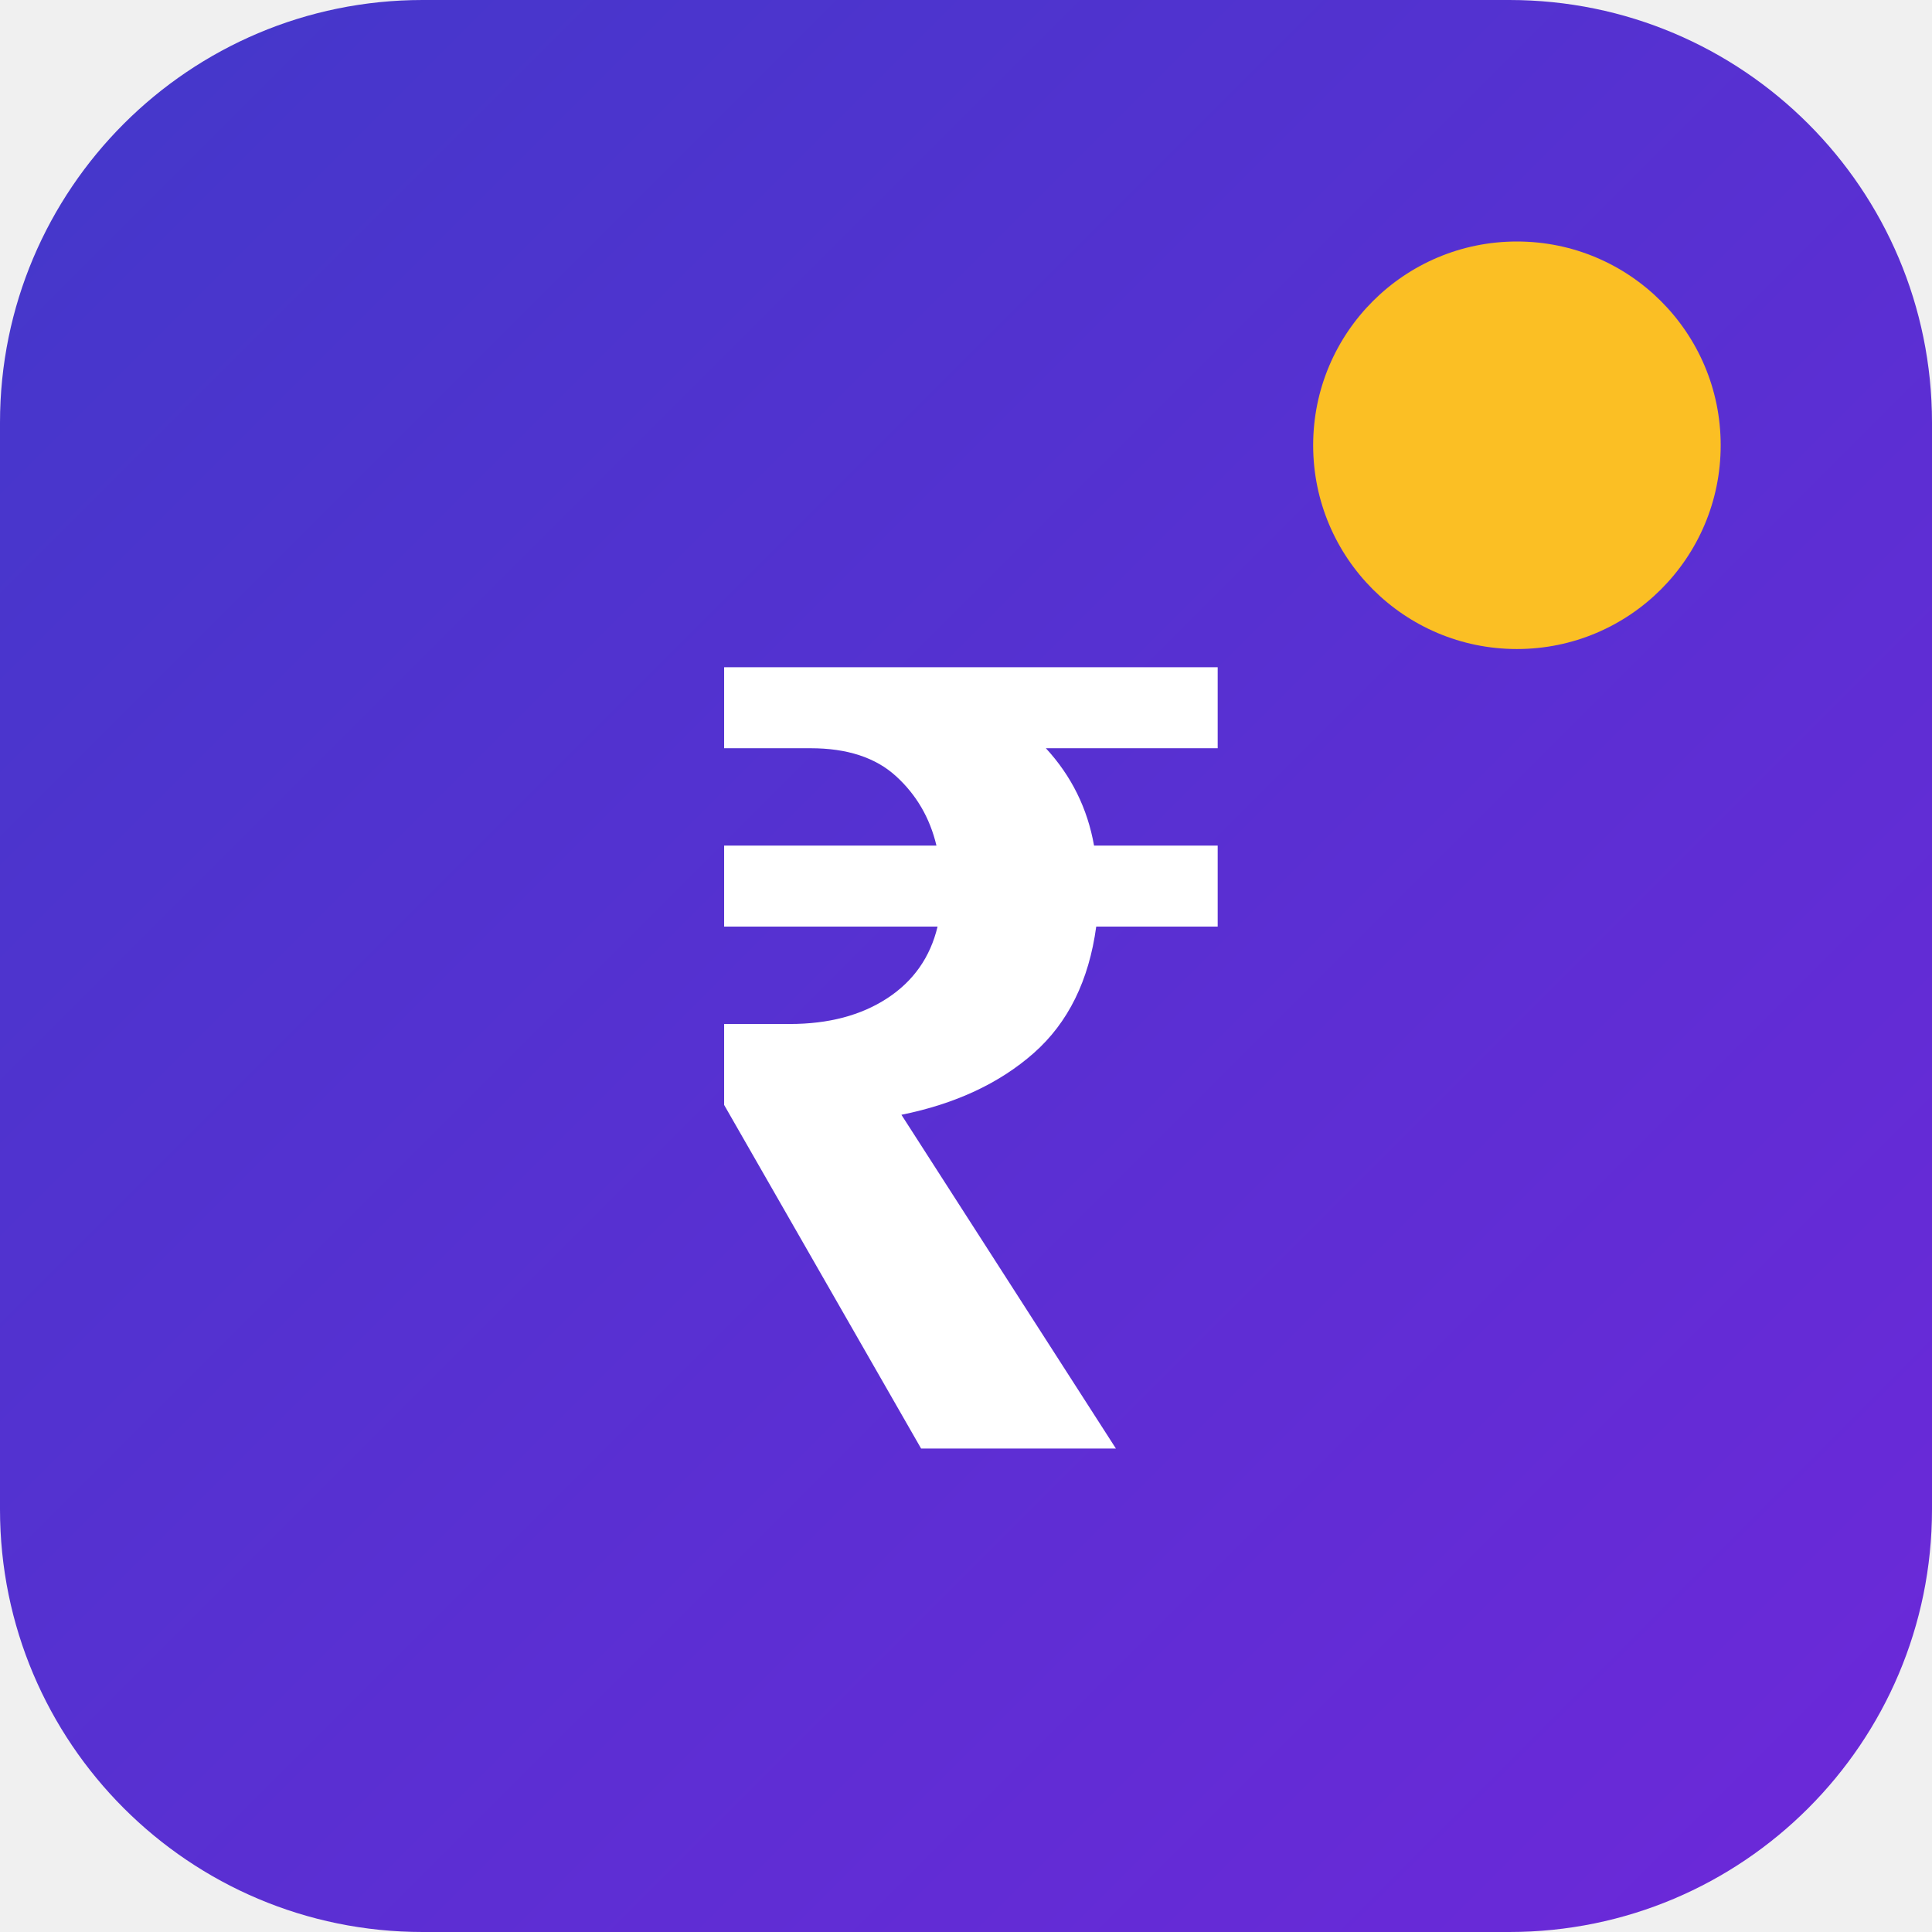
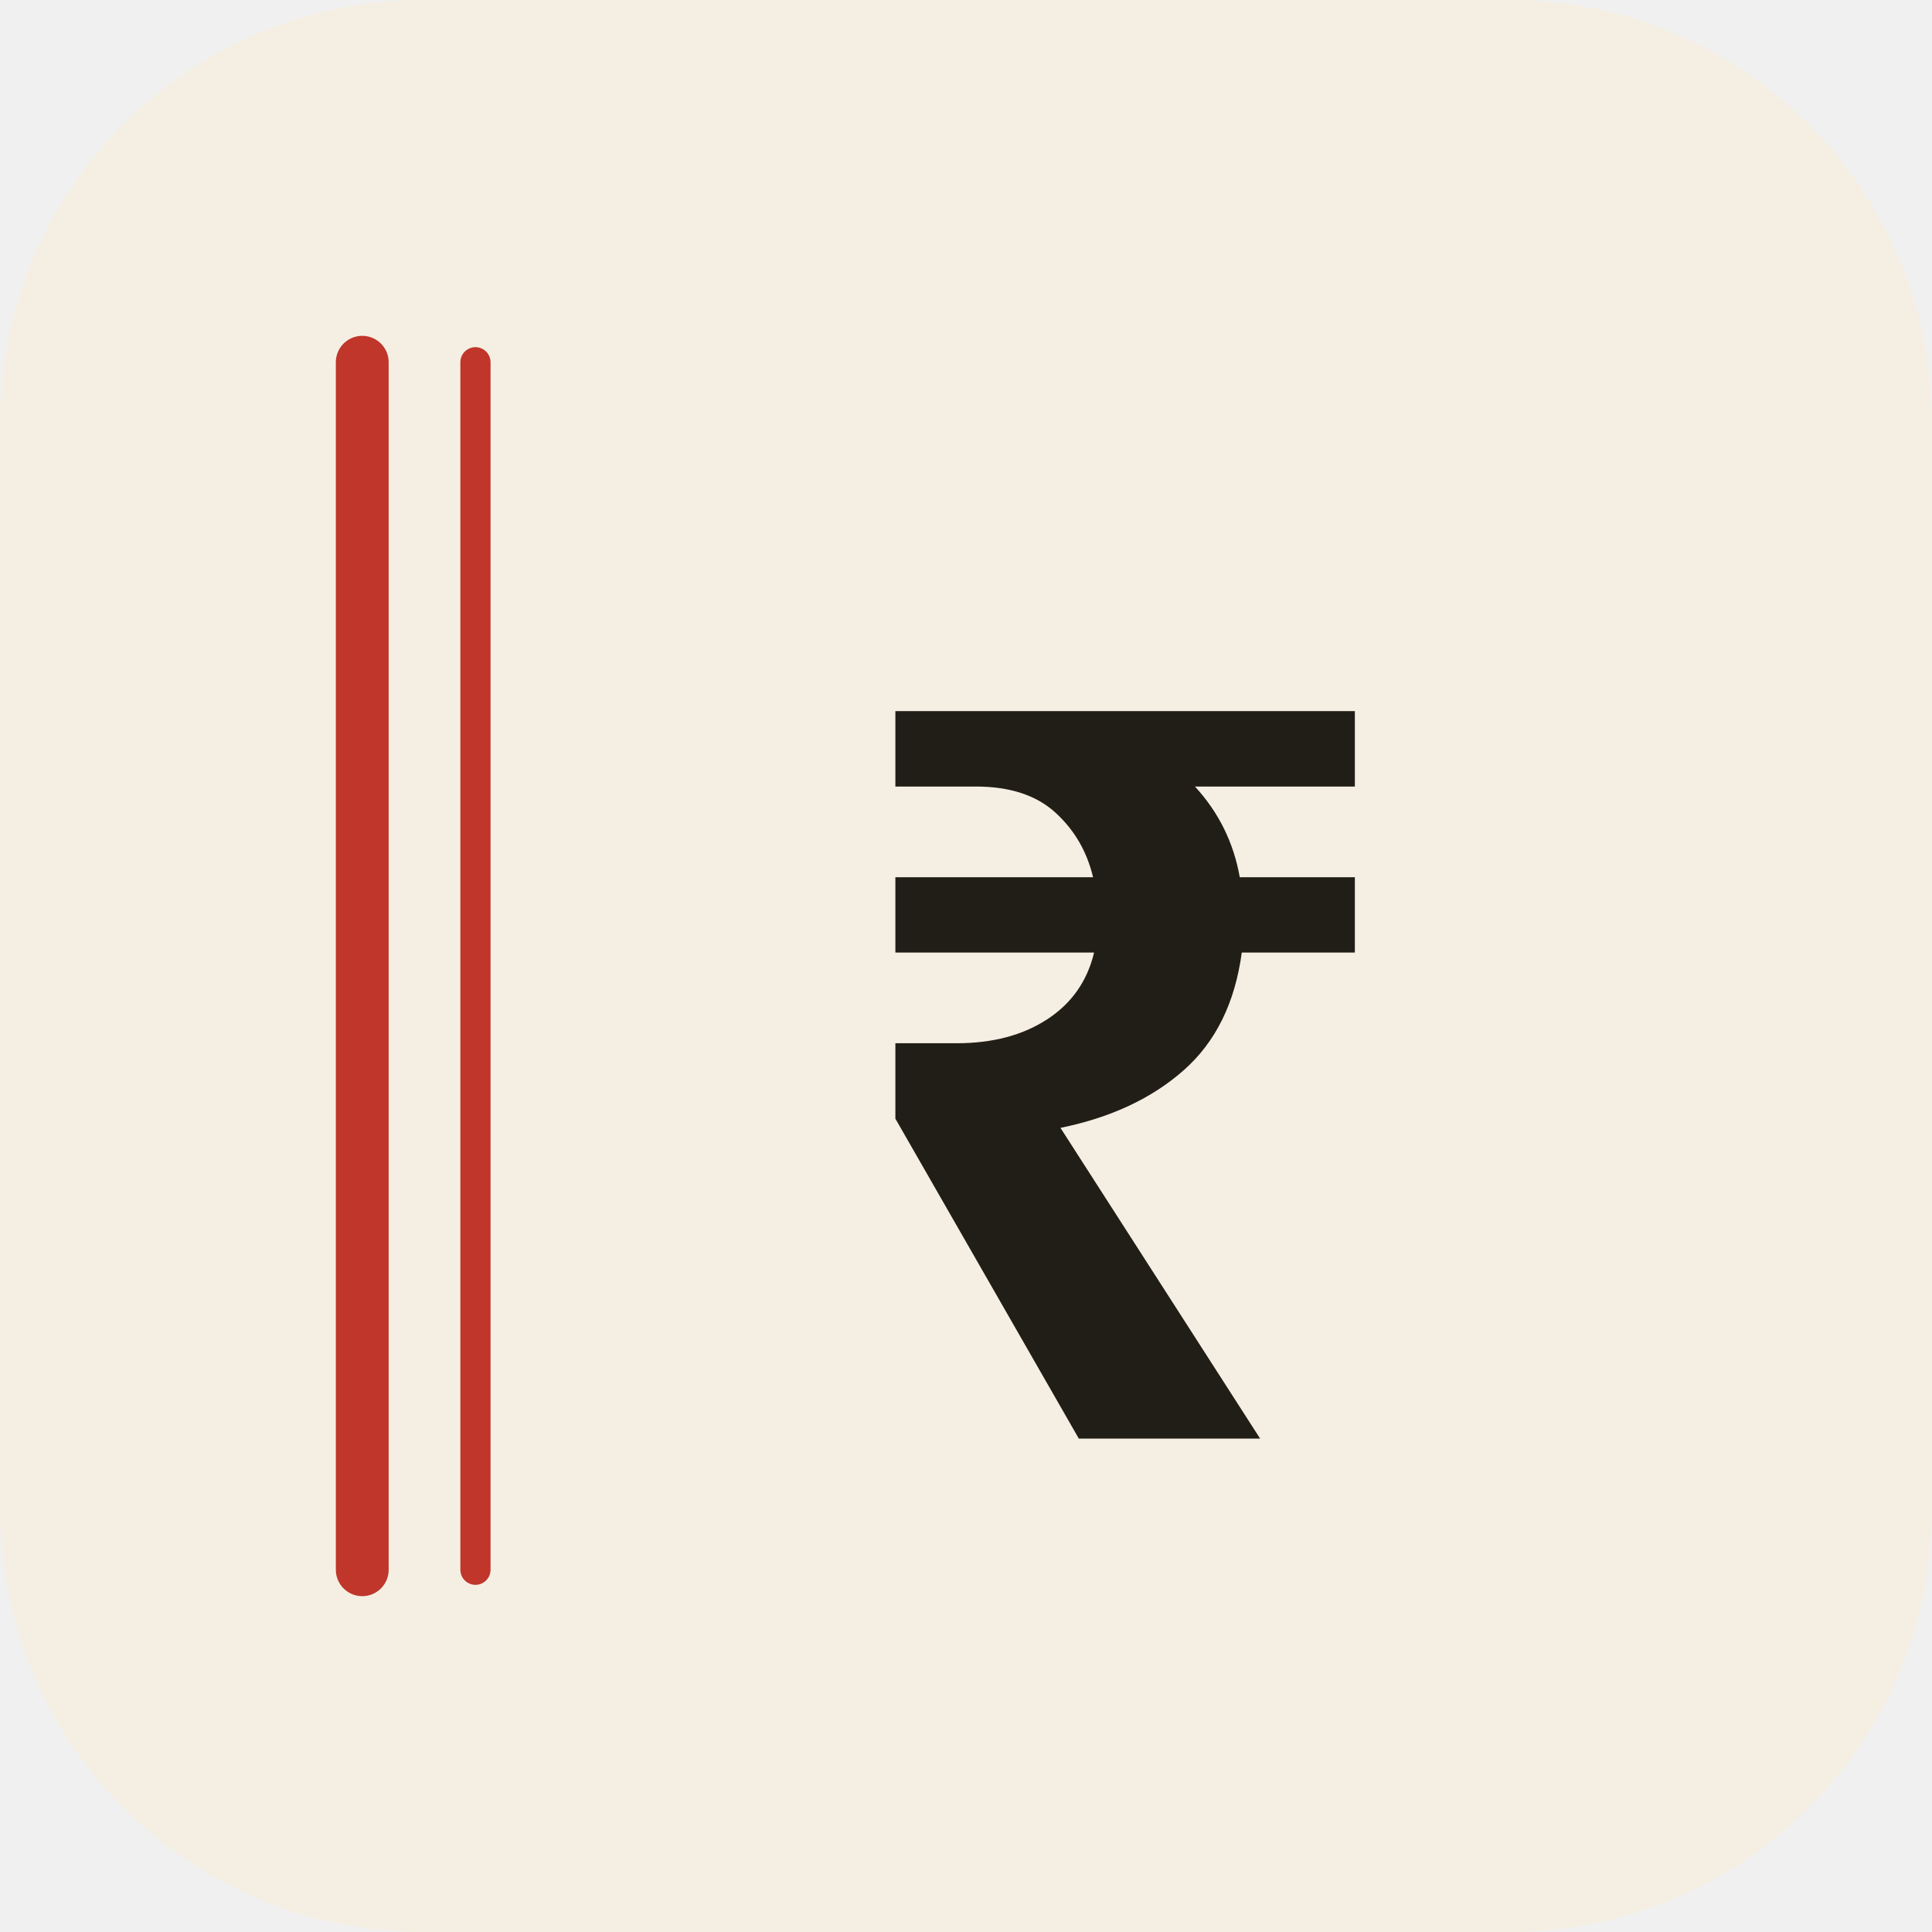
<svg xmlns="http://www.w3.org/2000/svg" viewBox="0 0 512 512">
-   <defs>
-     <linearGradient id="g" x1="0" y1="0" x2="1" y2="1">
-       <stop offset="0" stop-color="#4338ca" />
-       <stop offset="1" stop-color="#6d28d9" />
-     </linearGradient>
-   </defs>
-   <rect width="512" height="512" rx="112" fill="url(#g)" />
-   <text x="50%" y="53%" text-anchor="middle" dominant-baseline="central" font-family="Arial, Helvetica, sans-serif" font-size="290" font-weight="900" fill="#ffffff">₹</text>
-   <circle cx="402" cy="118" r="54" fill="#fbbf24" />
+   <rect width="512" height="512" rx="112" fill="#f5efe3" />
+   <path d="M96 96v320" stroke="#c0362b" stroke-width="14" stroke-linecap="round" />
+   <path d="M126 96v320" stroke="#c0362b" stroke-width="8" stroke-linecap="round" />
+   <text x="58%" y="54%" text-anchor="middle" dominant-baseline="central" font-family="Mukta, Arial, Helvetica, sans-serif" font-size="270" font-weight="800" fill="#211d17">₹</text>
</svg>
